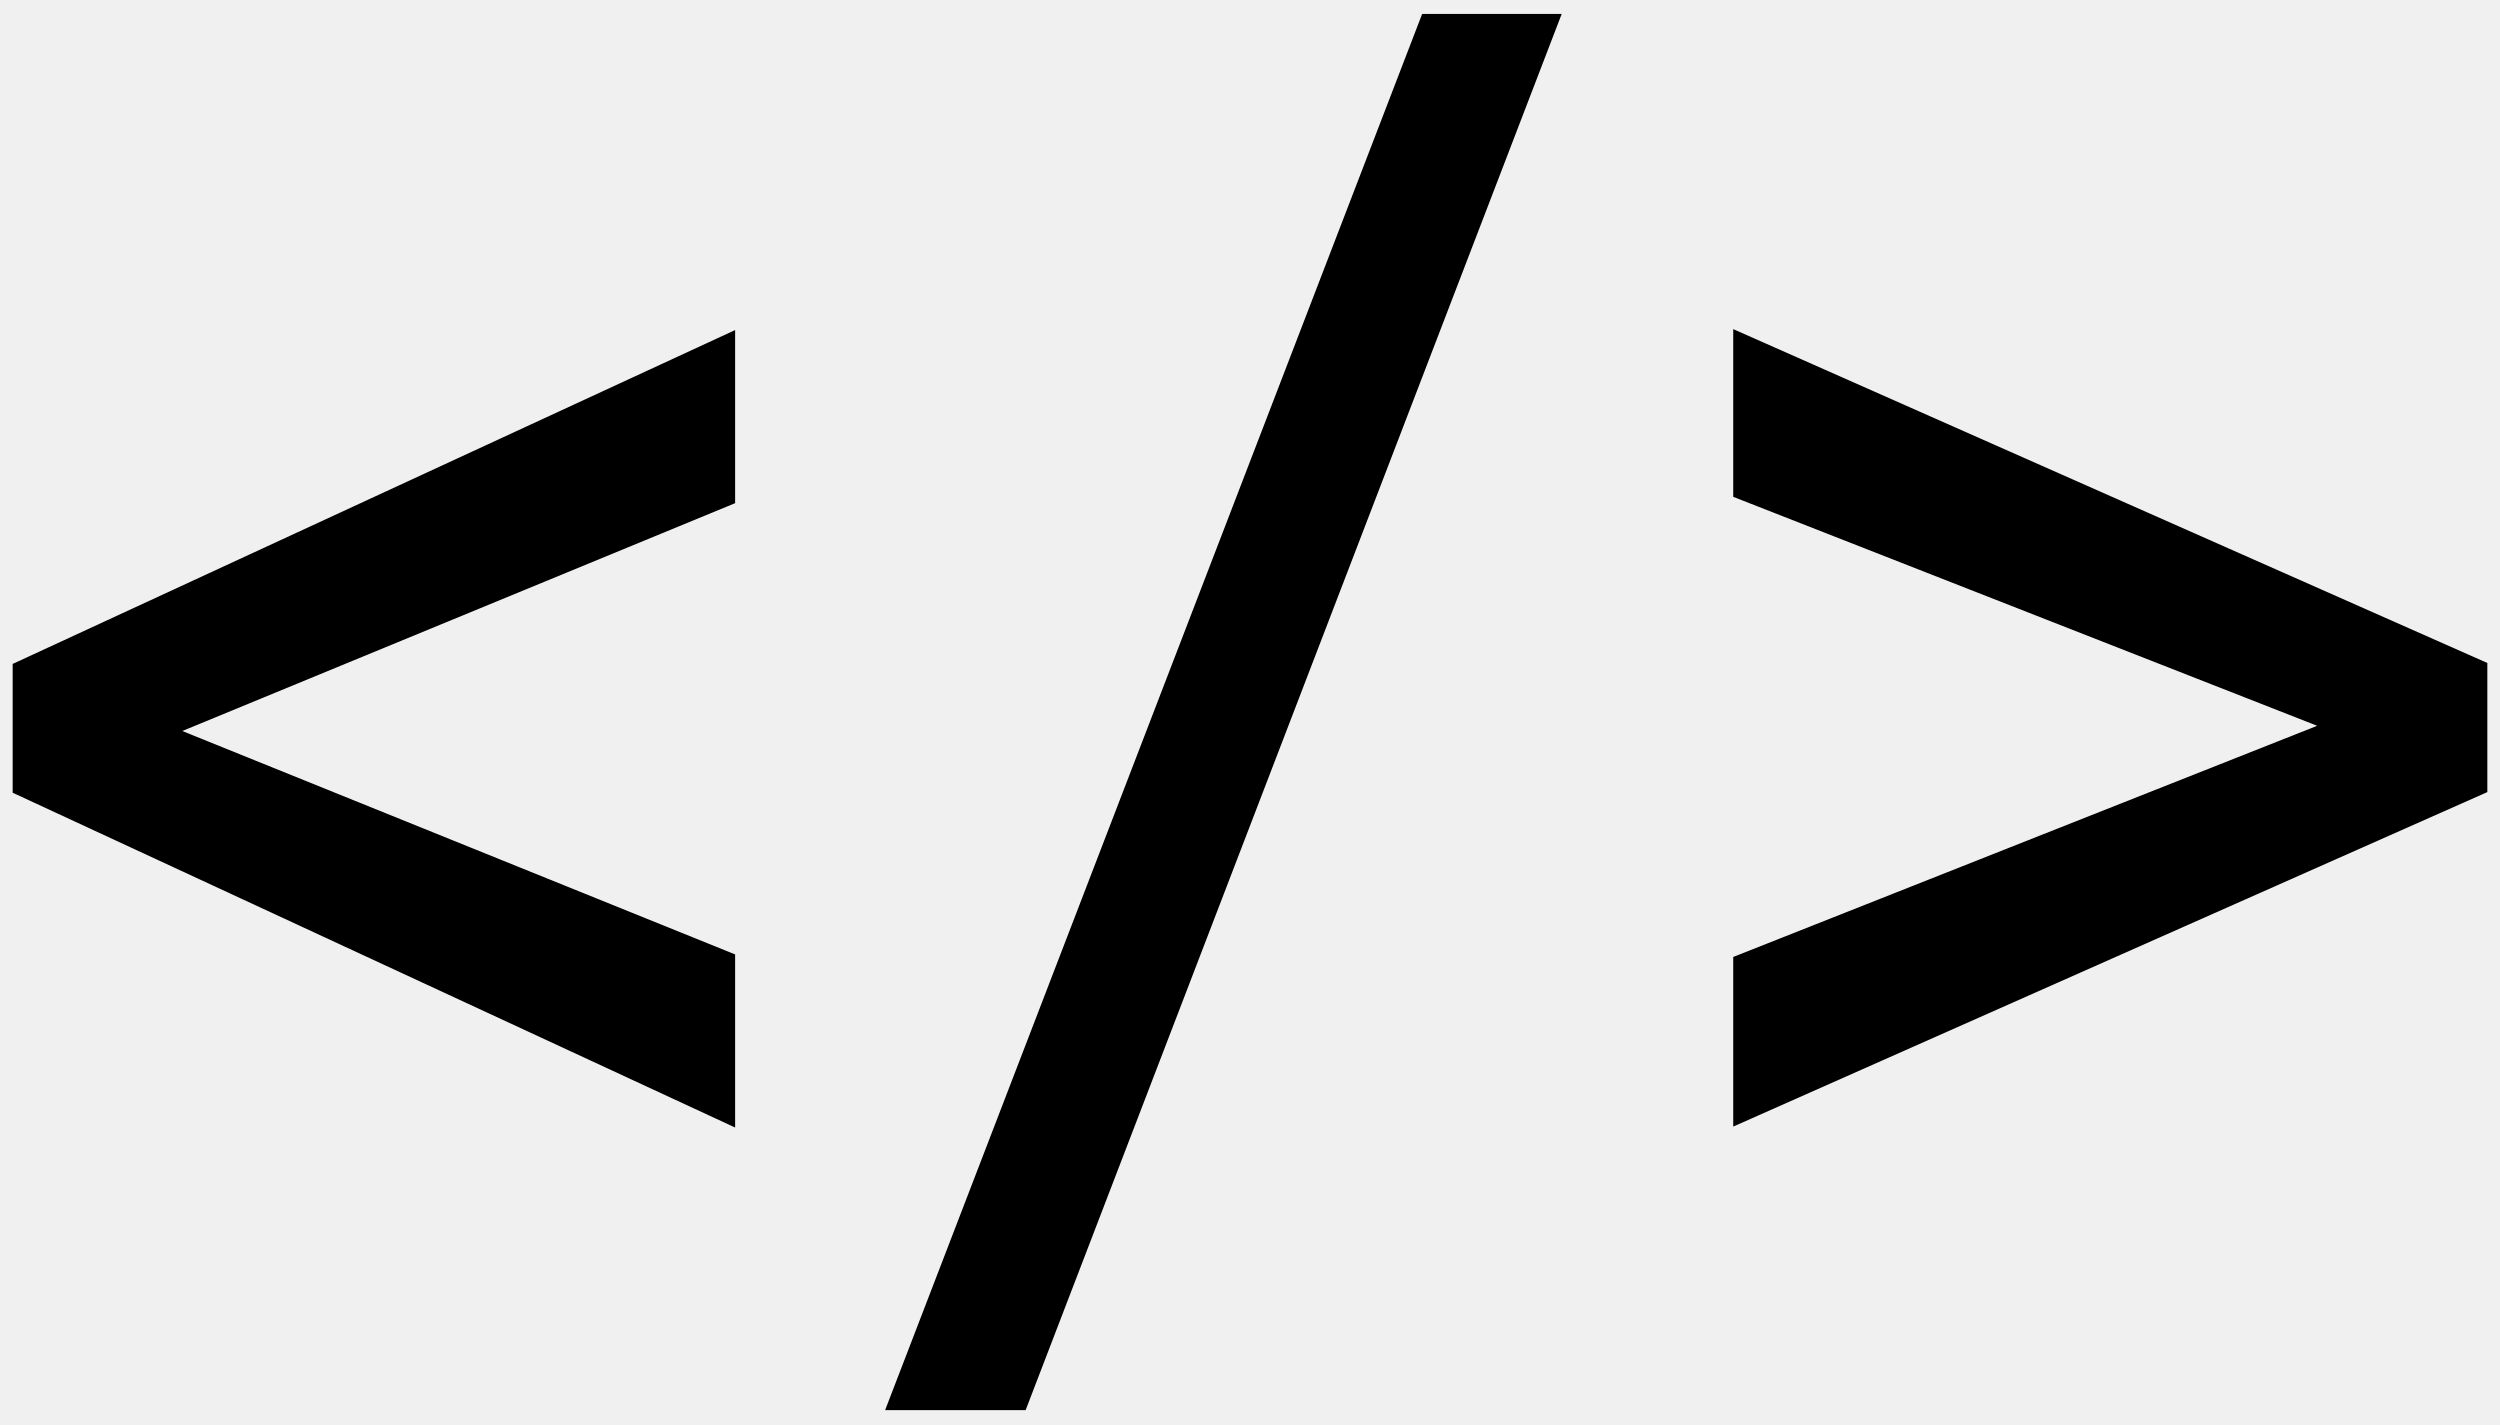
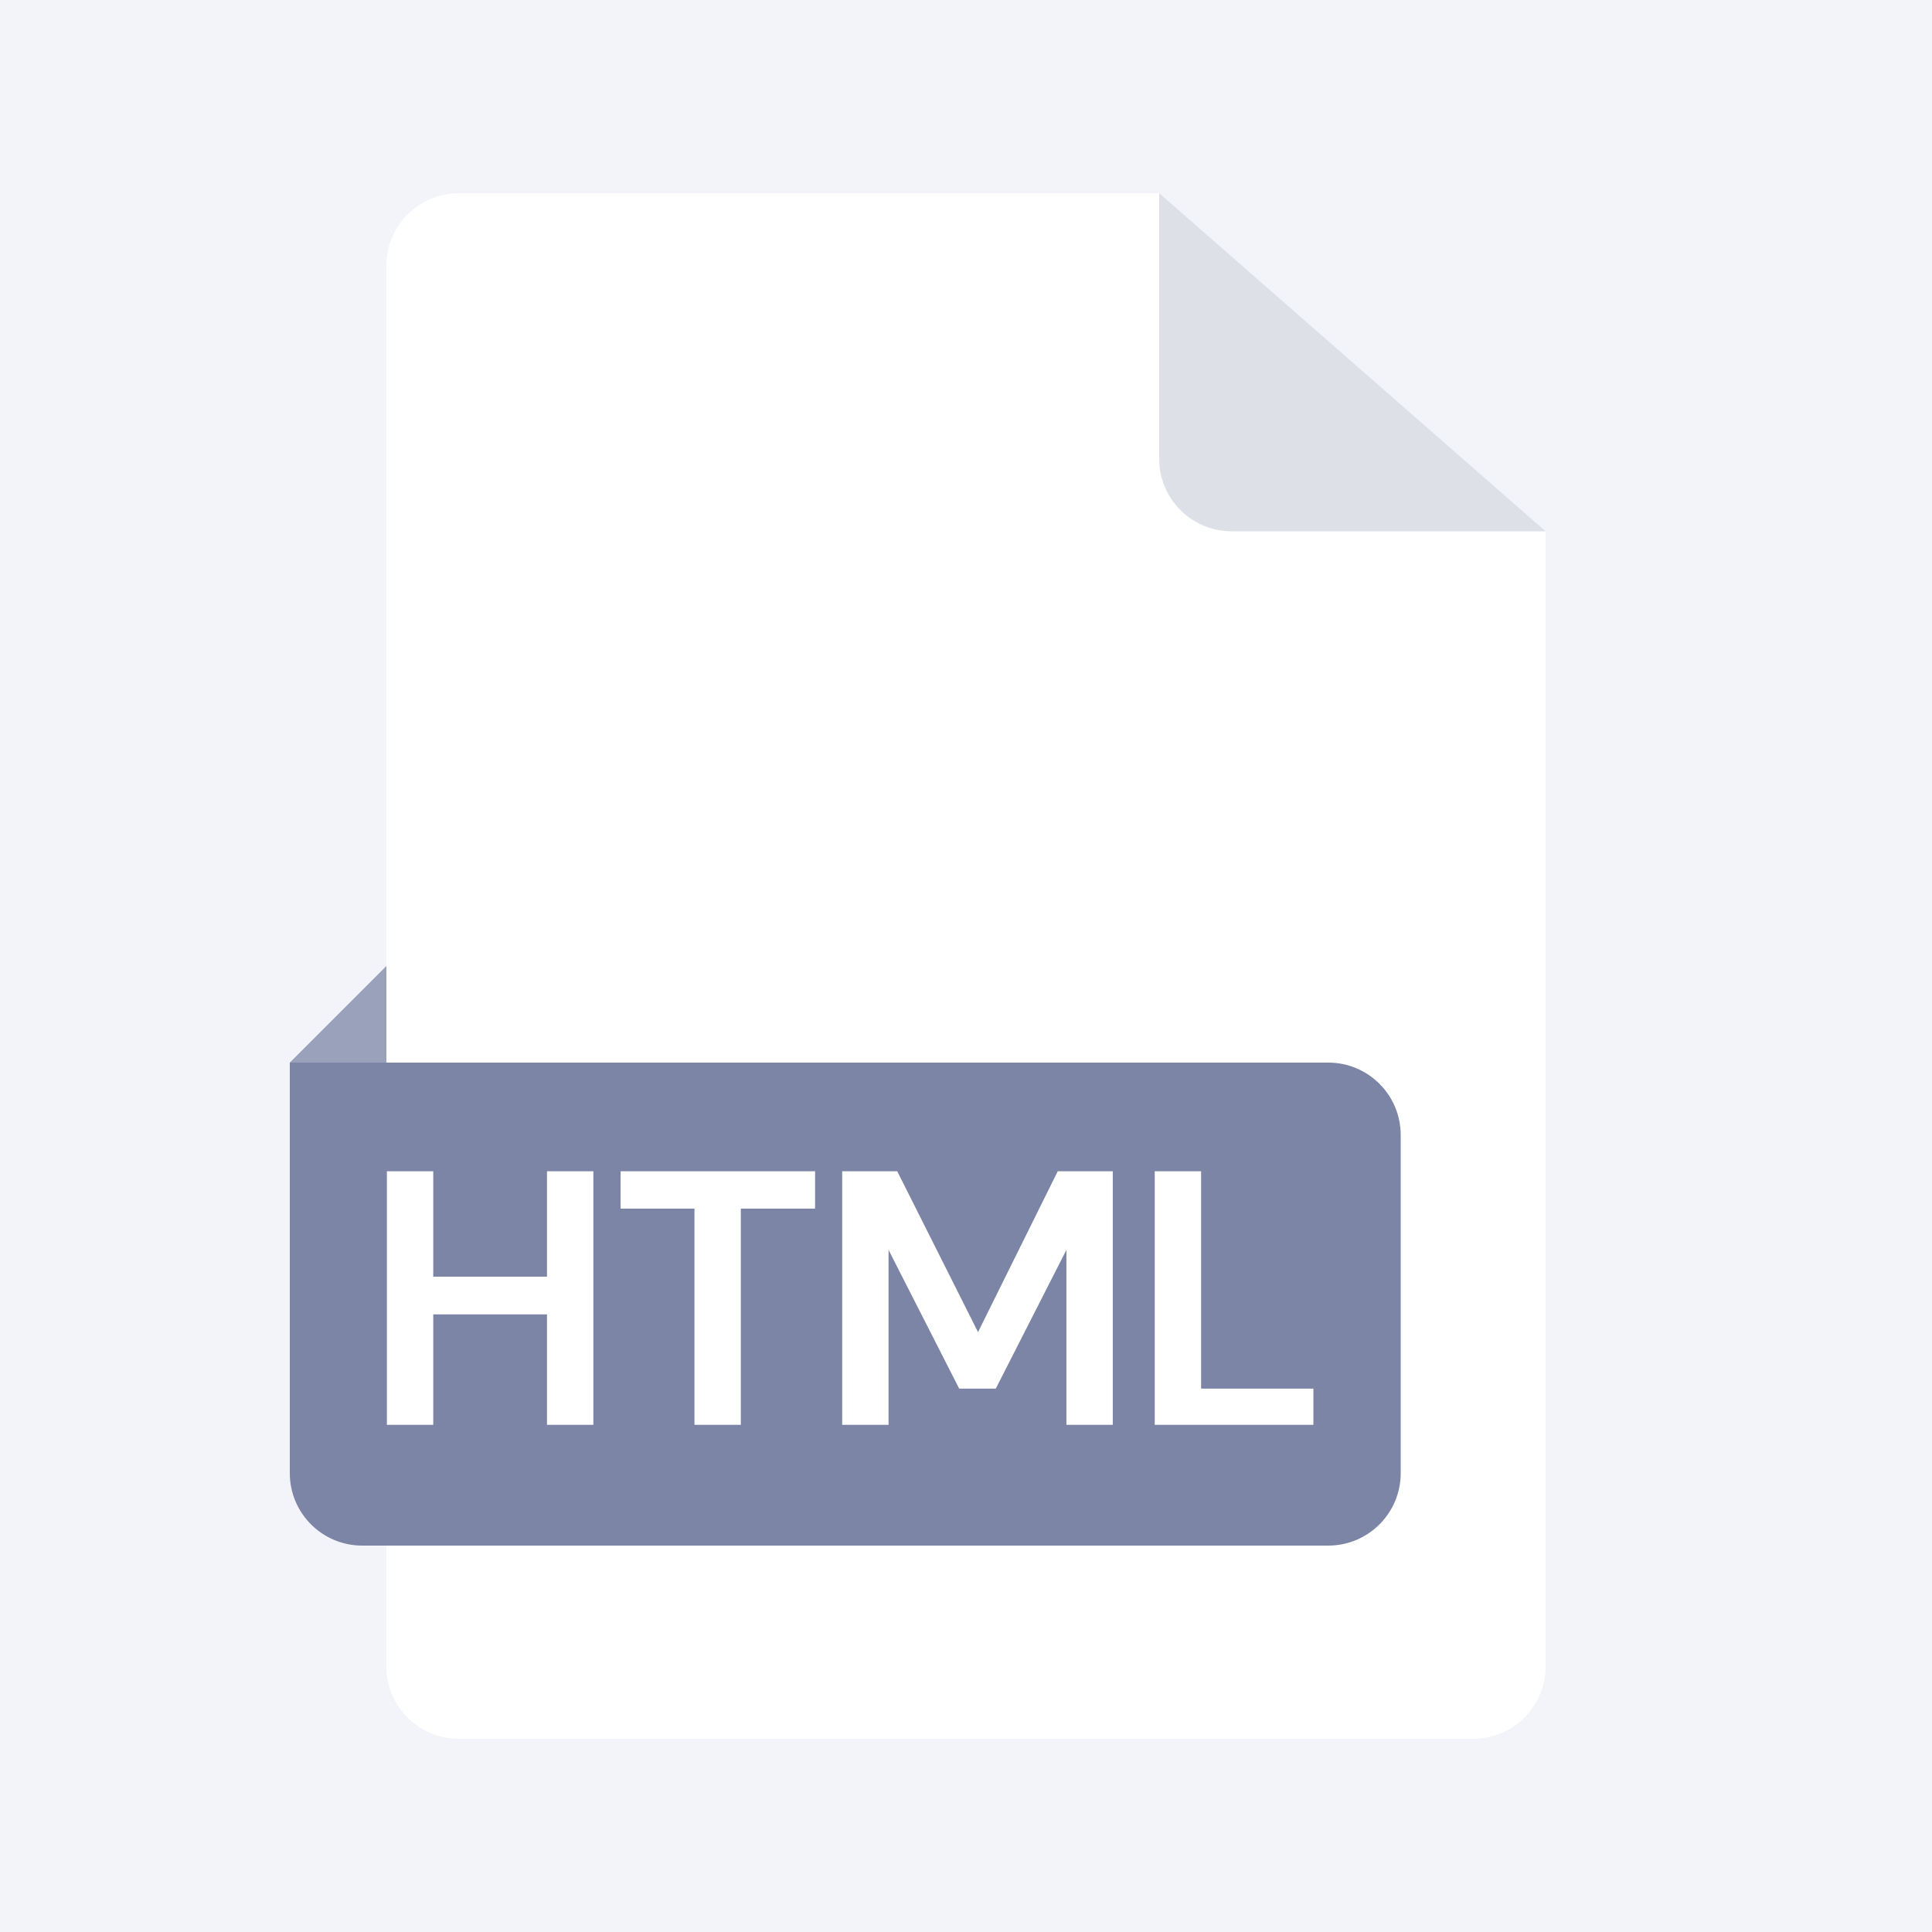
- <svg xmlns="http://www.w3.org/2000/svg" fill="none" viewBox="0 0 79 45">
-   <defs />
-   <path fill="#000" d="M5.76 23.1l17.47 7.06v5.47L.4 25.05v-4.07l22.83-10.55v5.47L5.76 23.1zM32.41 44.56h-4.44L44.94.44h4.41L32.41 44.56zM73.21 22.93L54.77 15.7v-5.3L78.6 20.95v4.08L54.77 35.6v-5.36l18.44-7.3z" />
+ <svg xmlns="http://www.w3.org/2000/svg" width="80" height="80" viewBox="0 0 80 80" fill="none">
+   <rect width="80" height="80" fill="#F3F4F9" />
+   <path d="M16 11C16 9.343 17.343 8 19 8H48L64 22V69C64 70.657 62.657 72 61 72H19C17.343 72 16 70.657 16 69V11Z" fill="white" />
+   <path d="M48 8L64 22H51C49.343 22 48 20.657 48 19V8Z" fill="#7C85A6" fill-opacity="0.25" />
+   <path d="M12 44H55C56.657 44 58 45.343 58 47V61C58 62.657 56.657 64 55 64H15C13.343 64 12 62.657 12 61V44Z" fill="#7C85A6" />
+   <path d="M12 44H16V40L12 44Z" fill="#7C85A6" fill-opacity="0.75" />
+   <path d="M16.02 59V48.5H17.94V52.865H22.65V48.5H24.57V59H22.65V54.425H17.94V59H16.02ZM28.756 59V50.045H25.696V48.5H33.751V50.045H30.676V59H28.756ZM34.873 59V48.5H37.153L40.498 55.16L43.798 48.5H46.078V59H44.158V51.755L41.233 57.5H39.718L36.793 51.755V59H34.873ZM47.815 59V48.5H49.735V57.5H54.385V59H47.815Z" fill="white" />
</svg>
